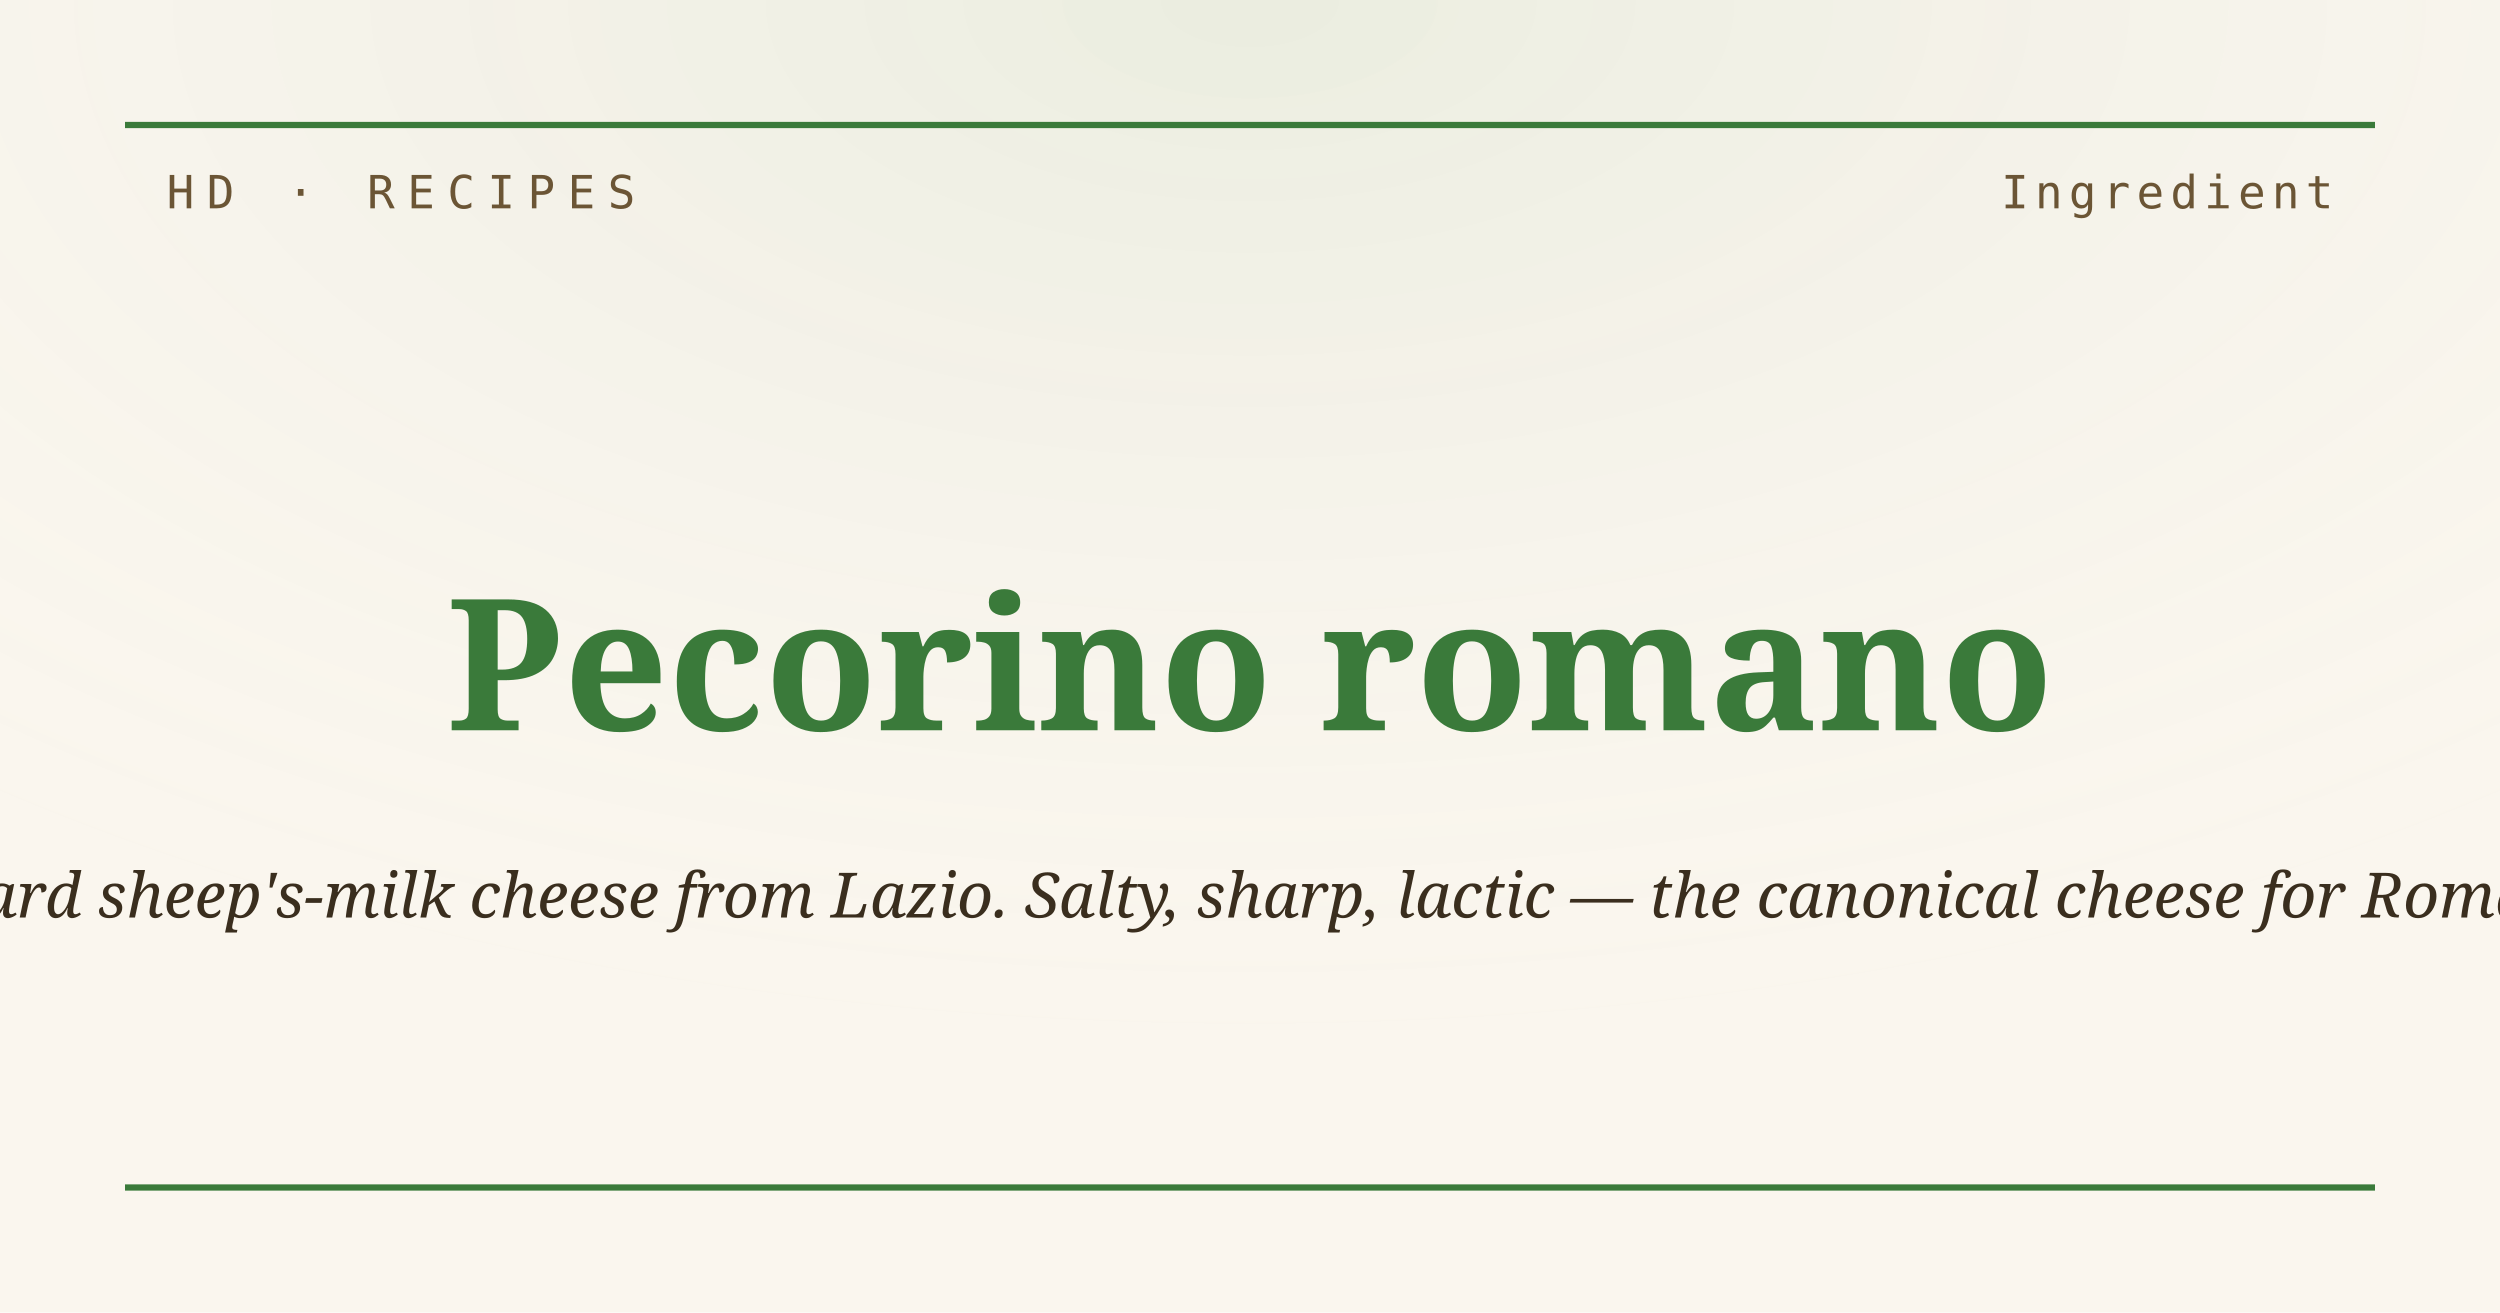
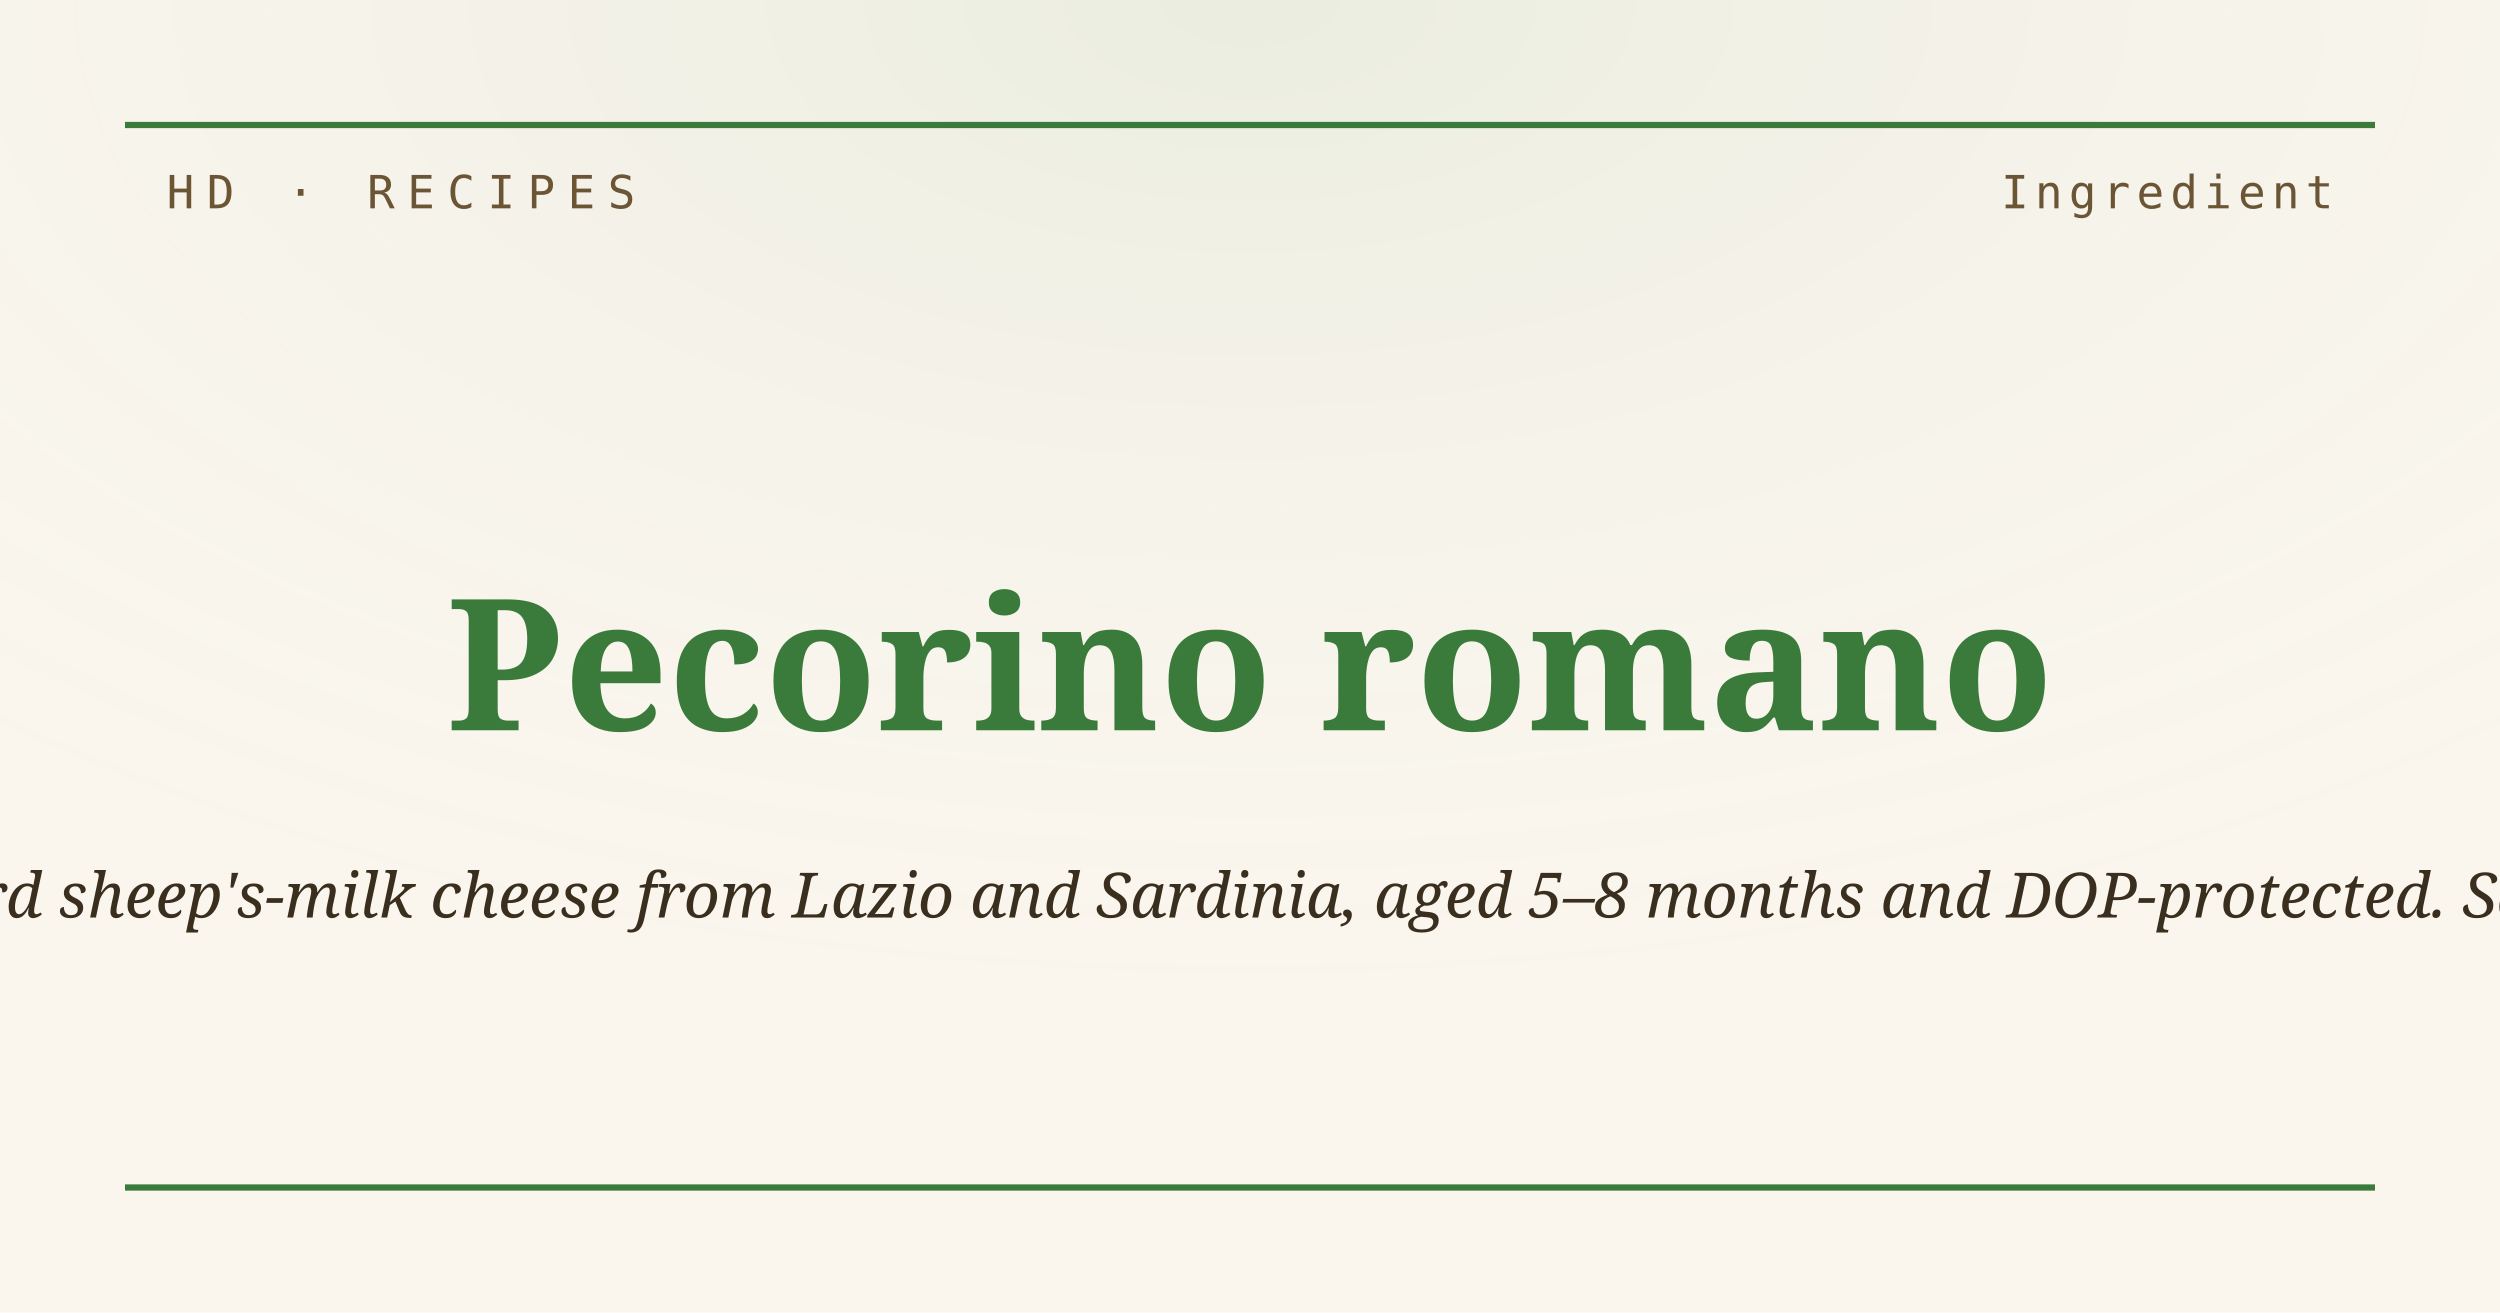
<svg xmlns="http://www.w3.org/2000/svg" viewBox="0 0 1200 630" width="1200" height="630">
  <defs>
    <radialGradient id="vignette" cx="50%" cy="0%" r="80%">
      <stop offset="0%" stop-color="#3a7a3a" stop-opacity="0.08" />
      <stop offset="100%" stop-color="#faf6ee" stop-opacity="0" />
    </radialGradient>
  </defs>
  <rect width="1200" height="630" fill="#faf6ee" />
  <rect width="1200" height="630" fill="url(#vignette)" />
  <line x1="60" y1="60" x2="1140" y2="60" stroke="#3a7a3a" stroke-width="3" />
  <line x1="60" y1="570" x2="1140" y2="570" stroke="#3a7a3a" stroke-width="3" />
  <text x="80" y="100" font-family="Inconsolata, monospace" font-size="22" letter-spacing="6" fill="#6b5535">HD · RECIPES</text>
  <text x="1120" y="100" font-family="Inconsolata, monospace" font-size="22" letter-spacing="3" fill="#6b5535" text-anchor="end">Ingredient</text>
  <text x="600" y="320" font-family="EB Garamond, Georgia, serif" font-weight="700" font-size="88" fill="#3a7a3a" text-anchor="middle" dominant-baseline="middle">Pecorino romano</text>
-   <text x="600" y="430" font-family="EB Garamond, Georgia, serif" font-style="italic" font-size="30" fill="#3a2e1e" text-anchor="middle" dominant-baseline="middle">Hard sheep's-milk cheese from Lazio. Salty, sharp, lactic — the canonical cheese for Roman</text>
+   <text x="600" y="430" font-family="EB Garamond, Georgia, serif" font-style="italic" font-size="30" fill="#3a2e1e" text-anchor="middle" dominant-baseline="middle">Hard sheep's-milk cheese from Lazio and Sardinia, aged 5–8 months and DOP-protected. Salty</text>
</svg>
